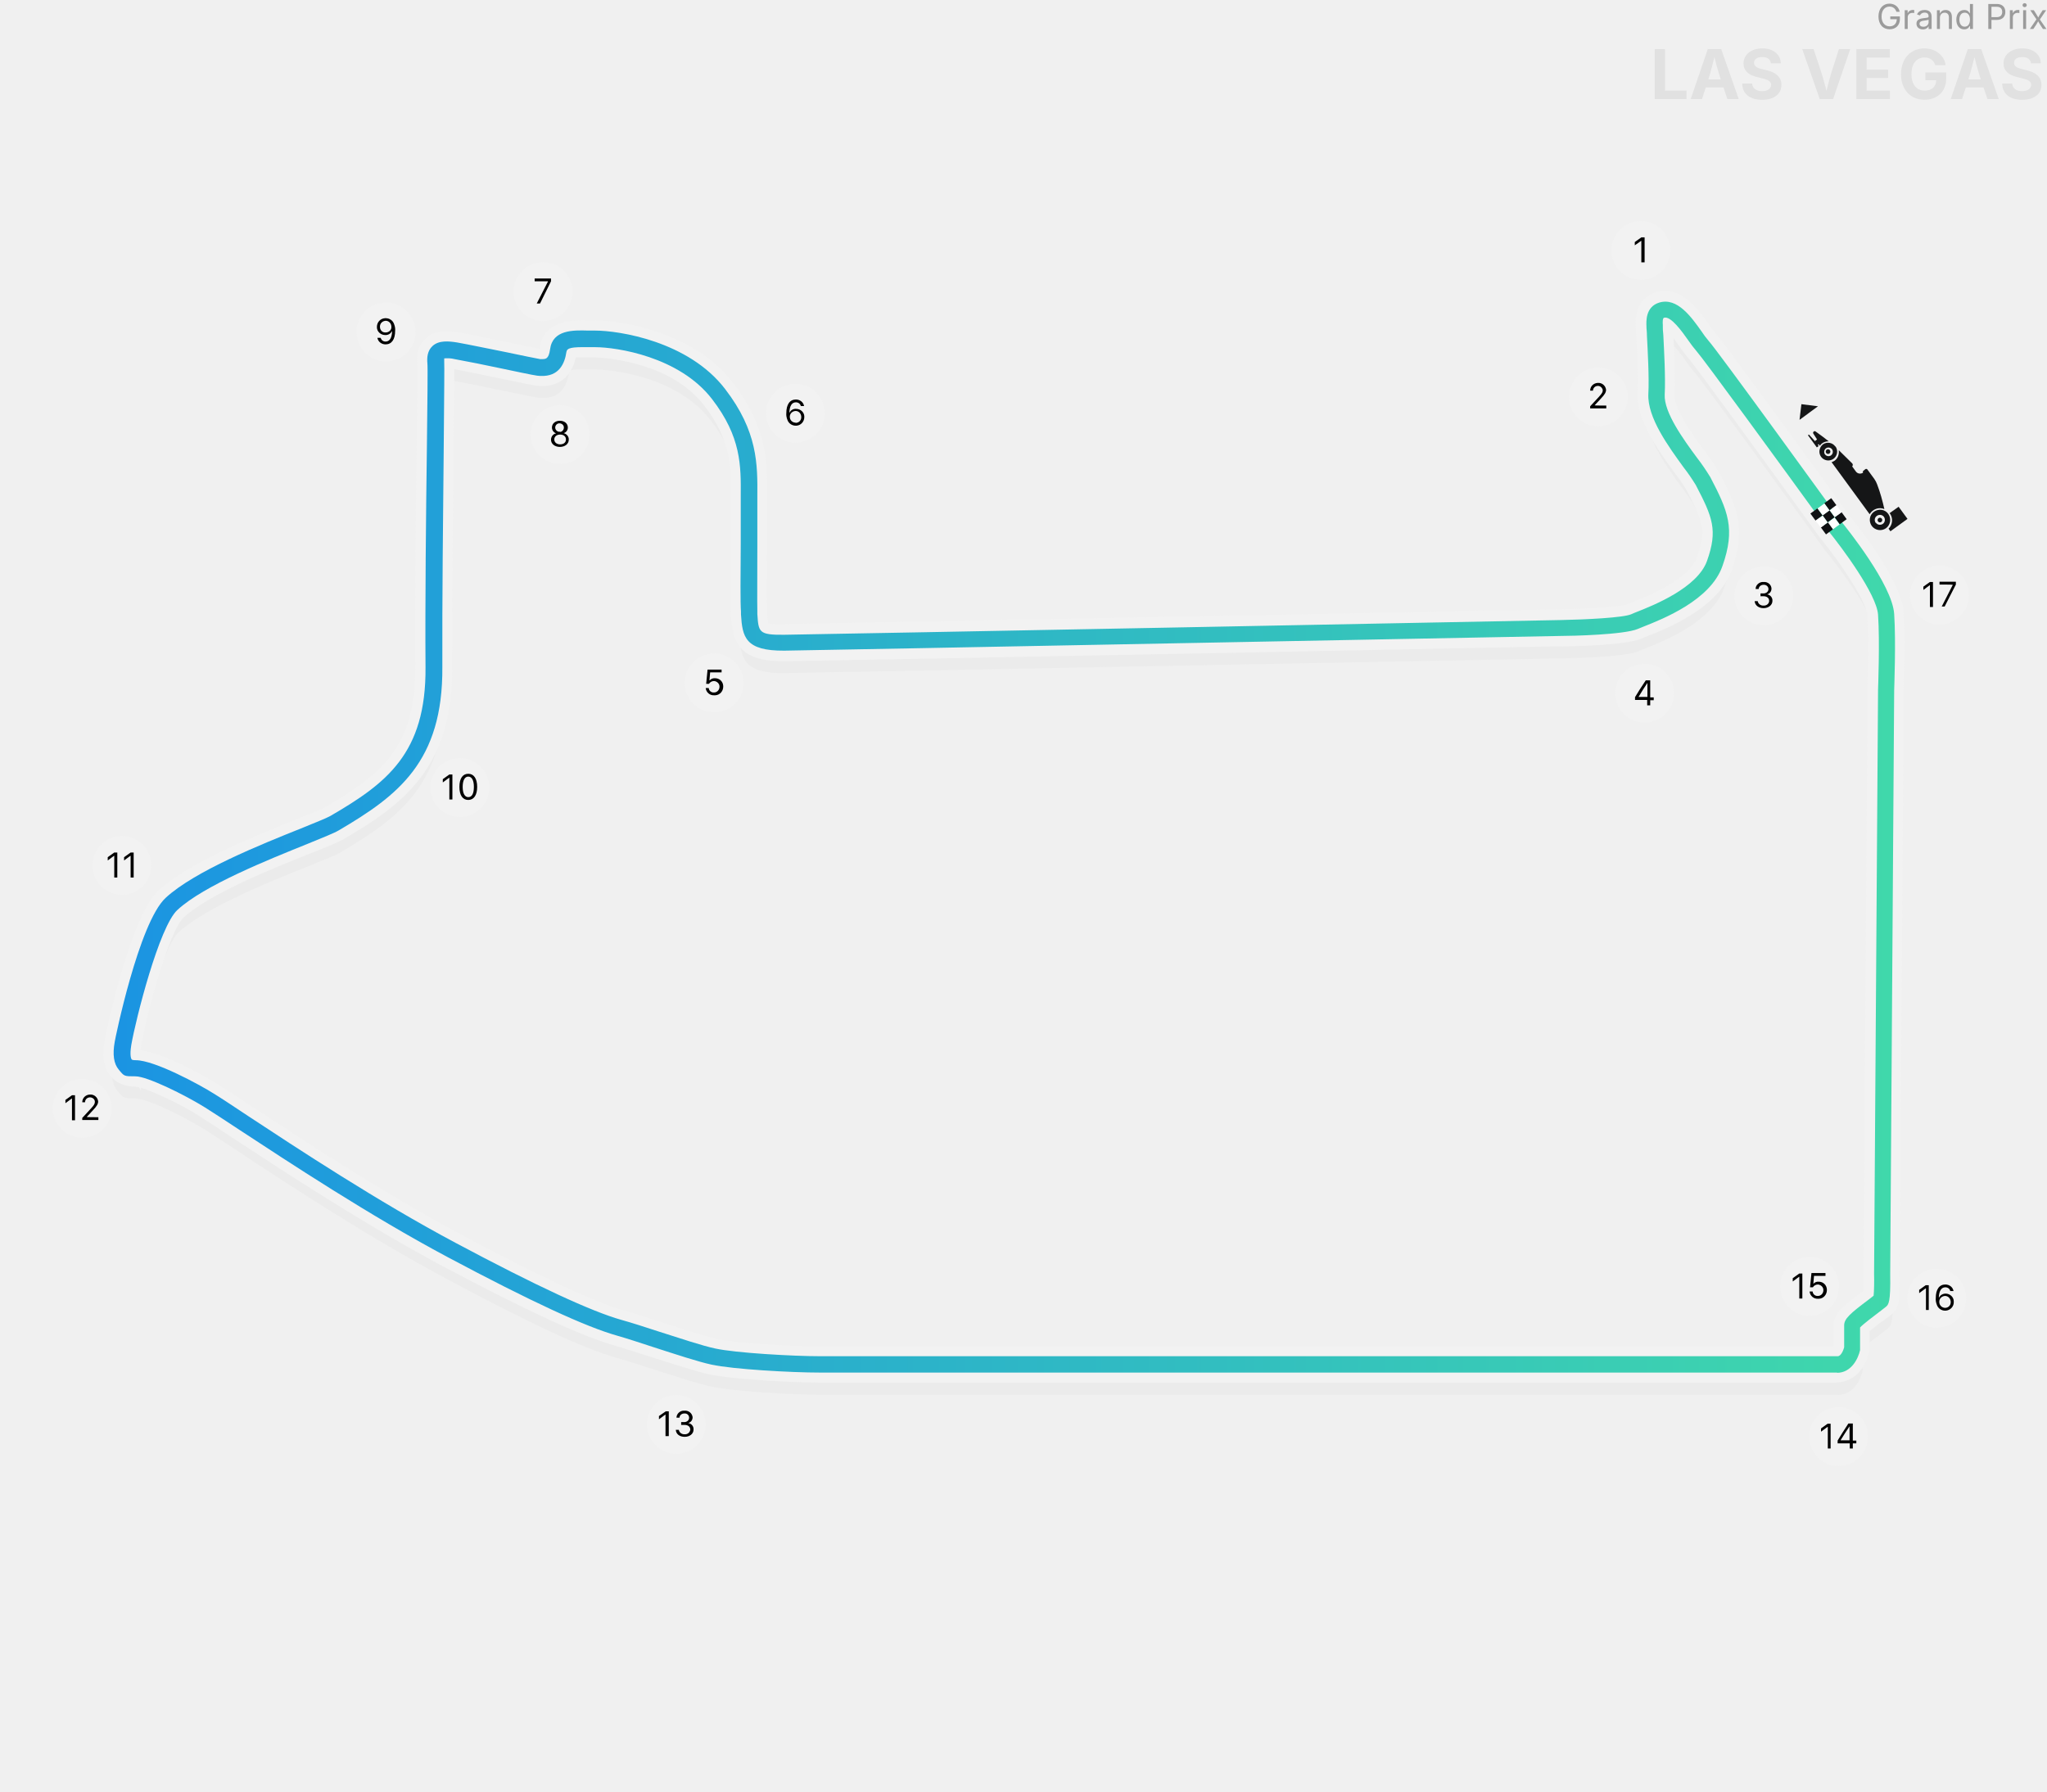
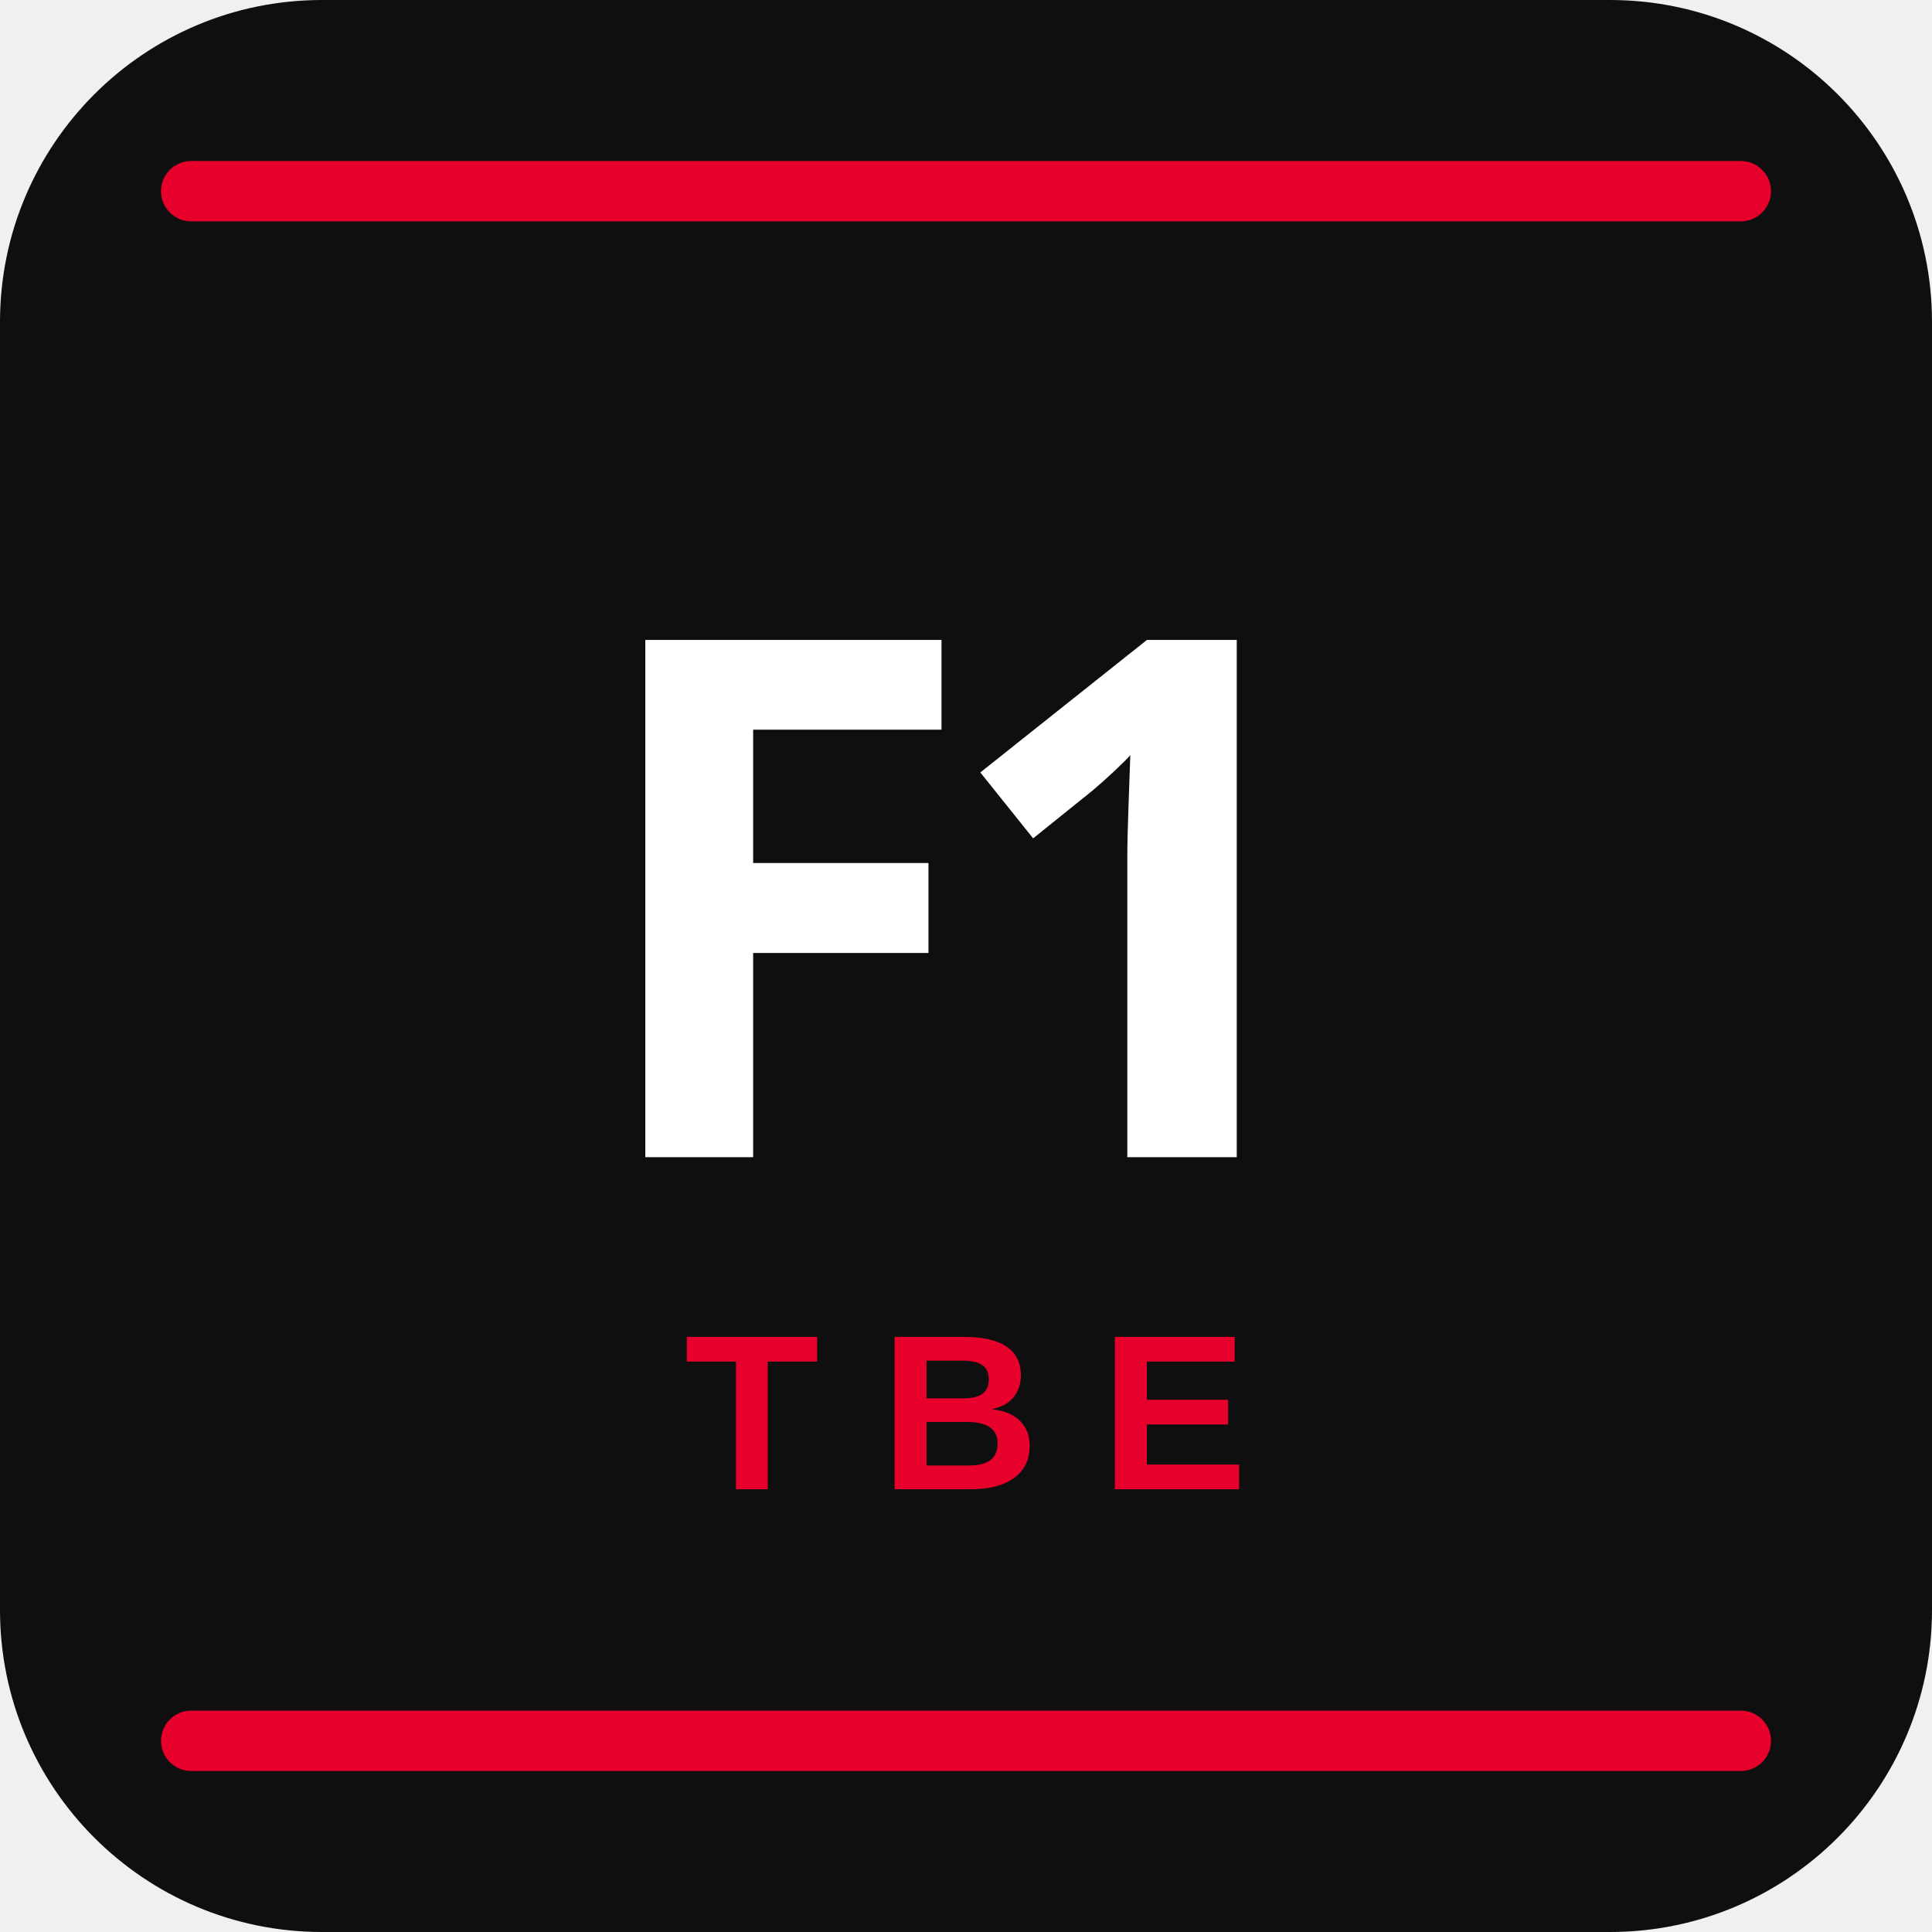
- <svg xmlns="http://www.w3.org/2000/svg" id="Layer_1" version="1.1" viewBox="0 0 876 767">
-   <defs>
-     <style>
-       .st0 {
-         fill: #ebebeb;
-       }
- 
-       .st1 {
-         fill: #9b9b9b;
-         font-family: SFProText-Regular, 'SF Pro Text';
-         font-size: 14.7px;
-       }
- 
-       .st1, .st2, .st3 {
-         isolation: isolate;
-       }
- 
-       .st4 {
-         fill: url(#linear-gradient);
-       }
- 
-       .st5 {
-         fill: #101113;
-       }
- 
-       .st6, .st7 {
-         fill-rule: evenodd;
-       }
- 
-       .st8 {
-         fill: #fff;
-       }
- 
-       .st9 {
-         fill: #f2f2f2;
-       }
- 
-       .st3 {
-         fill: #e1e1e1;
-         font-family: SFProText-Bold, 'SF Pro Text';
-         font-size: 29.4px;
-         font-weight: 700;
-       }
- 
-       .st10, .st7 {
-         fill: #151617;
-       }
-     </style>
-     <linearGradient id="linear-gradient" x1="48.7" y1="358.3" x2="811.1" y2="358.3" gradientUnits="userSpaceOnUse">
-       <stop offset="0" stop-color="#1b94e2" />
-       <stop offset="1" stop-color="#40d8ab" />
-     </linearGradient>
-   </defs>
-   <g id="Track">
-     <text class="st1" transform="translate(803 12.4)">
-       <tspan x="0" y="0">Grand Prix</tspan>
-     </text>
-     <g class="st2">
-       <text class="st3" transform="translate(706.2 42.4)">
-         <tspan x="0" y="0">LAS VE</tspan>
-       </text>
-       <text class="st3" transform="translate(812.2 42.4)">
-         <tspan x="0" y="0">G</tspan>
-       </text>
-       <text class="st3" transform="translate(834.1 42.4)">
-         <tspan x="0" y="0">AS</tspan>
-       </text>
-     </g>
-     <g id="Oval-Copy-20">
-       <circle id="Oval" class="st9" cx="35.2" cy="474.4" r="12.6" />
-       <path id="_00" class="st6" d="M30.8,479.4v-9.2h-.1l-2.7,2v-1.4l2.8-2h1.3v10.7h-1.3ZM35.2,471.8c0-1.8,1.4-3.2,3.2-3.3,0,0,.2,0,.2,0,1.7-.1,3.2,1.2,3.4,2.9,0,0,0,0,0,0,0,1.1-.5,2-2.3,3.9l-2.6,2.8h0c0,.1,5,.1,5,.1v1.2h-6.9v-.9l3.7-4c1.4-1.5,1.7-2.1,1.7-2.9,0-1.1-1-1.9-2.1-1.9-1.1,0-2,.8-2.1,1.9,0,0,0,.1,0,.2h-1.3Z" />
-     </g>
-     <g id="Oval-Copy-21">
-       <circle id="Oval-2" class="st9" cx="702.2" cy="107.2" r="12.6" />
-       <polygon id="_00-2" class="st6" points="702.4 112.3 702.4 103.1 702.3 103.1 699.6 105 699.6 103.6 702.4 101.6 703.8 101.6 703.8 112.3 702.4 112.3" />
-     </g>
-     <g id="Oval-Copy-6">
-       <circle id="Oval-3" class="st9" cx="754.8" cy="255" r="12.6" />
-       <path id="_00-3" class="st6" d="M753.4,255.1v-1.1h1.3c1.1,0,2-.7,2.1-1.7,0,0,0-.1,0-.2,0-1-.9-1.8-1.9-1.8,0,0-.1,0-.2,0-1.1,0-2,.7-2.1,1.8h-1.3c0-1.7,1.6-3.1,3.3-3,0,0,.1,0,.2,0,1.7-.1,3.2,1.1,3.3,2.8,0,1.2-.7,2.2-1.9,2.5h0c1.4.2,2.4,1.4,2.3,2.8,0,1.8-1.7,3.1-3.8,3.1s-3.7-1.2-3.8-3h1.3c.2,1.2,1.3,2,2.5,1.9,1.2.1,2.3-.7,2.4-1.9,0,0,0,0,0-.1,0-1.2-.9-2-2.5-2h-1.3Z" />
-     </g>
-     <g id="Oval-Copy-7">
-       <circle id="Oval-4" class="st9" cx="703.8" cy="296.7" r="12.6" />
-       <path id="_00-4" class="st6" d="M704.9,301.8v-2.2h-5.2v-1.2c1-1.7,2.7-4.4,4.6-7.2h1.9v7.3h1.5v1.2h-1.5v2.2h-1.3ZM701.1,298.3h0c0,0,3.9,0,3.9,0v-6h0c-1.1,1.6-2.5,3.8-3.8,6Z" />
-     </g>
-     <g id="Oval-Copy-13">
-       <circle id="Oval-5" class="st9" cx="684" cy="169.9" r="12.6" />
-       <path id="_00-5" class="st6" d="M680.5,167.2c0-1.8,1.4-3.2,3.2-3.3,0,0,.2,0,.2,0,1.7-.1,3.2,1.2,3.4,2.9,0,0,0,0,0,0,0,1.1-.5,2-2.3,3.9l-2.6,2.8h0c0,.1,5,.1,5,.1v1.2h-6.9v-.9l3.7-4c1.4-1.5,1.7-2.1,1.7-2.9-.2-1.1-1.2-2-2.4-1.8-1,.1-1.8,1-1.8,2h-1.3,0Z" />
-     </g>
-     <g id="Oval-6">
-       <circle class="st9" cx="239.7" cy="186" r="12.6" />
-       <path id="_00-6" class="st6" d="M239.7,191.3c-2.3,0-3.9-1.3-3.9-3.1,0-1.3.9-2.5,2.2-2.7h0c-1.1-.4-1.8-1.4-1.8-2.5,0-1.7,1.4-2.9,3.4-2.9s3.4,1.2,3.4,2.9c0,1.1-.7,2.1-1.8,2.4h0c1.3.3,2.3,1.5,2.2,2.8,0,1.8-1.6,3.1-3.9,3.1ZM239.7,190.2c1.5,0,2.5-.8,2.5-2.1s-1-2.1-2.5-2.1-2.5.9-2.5,2.1,1,2.1,2.5,2.1ZM239.7,184.9c1-.1,1.7-1.1,1.6-2.1-.1-1-1.1-1.7-2.1-1.6-.9.1-1.6.9-1.6,1.8,0,1,.9,1.9,1.9,1.8,0,0,.1,0,.2,0Z" />
-     </g>
-     <g id="Oval-Copy-2">
-       <circle id="Oval-7" class="st9" cx="165.2" cy="142.1" r="12.6" />
-       <path id="_00-7" class="st6" d="M165,147.4c-1.7,0-3.2-1.1-3.5-2.8h1.4c.3,1,1.1,1.6,2.1,1.6,1.7,0,2.7-1.5,2.8-4.4h-.1c-.6,1.1-1.7,1.7-2.9,1.6-1.9,0-3.5-1.5-3.5-3.3,0,0,0-.2,0-.2,0-2,1.5-3.6,3.5-3.7,0,0,.2,0,.3,0,1.6,0,3,1,3.5,2.4.4,1,.6,2,.5,3,0,3.7-1.5,5.8-4.1,5.8ZM165.1,142.3c1.3,0,2.4-1,2.4-2.2,0,0,0-.1,0-.2,0-1.3-.9-2.5-2.3-2.6-1.3,0-2.5.9-2.6,2.3,0,.1,0,.2,0,.3,0,1.3.9,2.4,2.2,2.4,0,0,0,0,.1,0h0Z" />
-     </g>
-     <g id="Oval-Copy-3">
-       <circle id="Oval-8" class="st9" cx="232.4" cy="124.8" r="12.6" />
-       <polygon id="_00-8" class="st6" points="229.7 129.9 234.5 120.5 234.5 120.4 228.8 120.4 228.8 119.2 235.8 119.2 235.8 120.4 231.1 129.9 229.7 129.9" />
-     </g>
-     <g id="Oval-Copy-4">
-       <circle id="Oval-9" class="st9" cx="340.4" cy="176.9" r="12.6" />
-       <path id="_00-9" class="st6" d="M340.5,182.2c-1.6,0-3-1-3.5-2.4-.4-1-.6-2-.5-3,0-3.7,1.5-5.8,4.1-5.8,1.7,0,3.2,1.1,3.5,2.8h-1.4c-.2-1-1.1-1.6-2.1-1.6-1.7,0-2.7,1.5-2.8,4.4h.1c.5-1.1,1.7-1.7,2.8-1.6,1.9,0,3.5,1.5,3.5,3.3,0,0,0,.2,0,.2,0,2-1.5,3.6-3.4,3.7-.1,0-.2,0-.3,0ZM340.5,181c1.3,0,2.4-1,2.4-2.4,0,0,0,0,0-.1,0-1.3-.9-2.5-2.3-2.6-1.3,0-2.5.9-2.6,2.3,0,.1,0,.2,0,.3,0,1.3,1.1,2.4,2.4,2.4h0Z" />
-     </g>
-     <g id="Oval-Copy-5">
-       <circle id="Oval-10" class="st9" cx="305.6" cy="292.3" r="12.6" />
-       <path id="_00-10" class="st6" d="M305.6,297.6c-1.8.1-3.4-1.2-3.6-3.1,0,0,0,0,0,0h1.3c.1,1.2,1.1,2,2.3,1.9,1.4,0,2.4-1.3,2.3-2.6,0-1.2-1.1-2.2-2.3-2.3-.9,0-1.7.4-2.2,1.2h-1.2l.6-6.1h6v1.2h-4.9l-.3,3.4h.1c.6-.6,1.4-1,2.3-.9,1.9,0,3.4,1.4,3.5,3.3,0,0,0,.2,0,.3,0,1.9-1.4,3.6-3.4,3.7-.1,0-.2,0-.4,0Z" />
-     </g>
-     <g id="Oval-Copy-24">
-       <circle id="Oval-11" class="st9" cx="774.4" cy="550.6" r="12.6" />
-       <path id="_00-11" class="st6" d="M770,555.7v-9.2h-.1l-2.7,2v-1.4l2.8-2h1.3v10.7h-1.3ZM778,555.9c-1.8.1-3.4-1.2-3.6-3.1,0,0,0,0,0,0h1.3c.1,1.2,1.1,2,2.3,1.9,1.4,0,2.4-1.3,2.3-2.6,0-1.2-1.1-2.2-2.3-2.3-.9,0-1.7.4-2.2,1.2h-1.2l.6-6.1h6v1.2h-4.9l-.3,3.4h0c.6-.6,1.4-1,2.3-.9,1.9,0,3.4,1.4,3.5,3.3,0,0,0,.2,0,.3,0,1.9-1.4,3.6-3.4,3.7-.1,0-.2,0-.3,0Z" />
-     </g>
-     <g id="Oval-Copy-28">
-       <circle id="Oval-12" class="st9" cx="828.8" cy="555.7" r="12.6" />
-       <path id="_00-12" class="st6" d="M824.2,560.7v-9.2h-.2l-2.7,2v-1.4l2.8-2h1.3v10.6h-1.3ZM832.4,561c-1.6,0-3-1-3.5-2.4-.4-1-.6-2-.5-3,0-3.7,1.5-5.8,4.1-5.8,1.7,0,3.2,1.1,3.5,2.8h-1.4c-.2-1-1.1-1.6-2.1-1.6-1.7,0-2.7,1.5-2.8,4.4h.1c.5-1.1,1.7-1.7,2.8-1.7,1.9,0,3.5,1.5,3.5,3.3,0,0,0,.2,0,.2.1,2-1.4,3.6-3.4,3.8-.1,0-.2,0-.4,0h0ZM832.4,559.8c1.3,0,2.4-1,2.4-2.4,0,0,0,0,0-.1,0-1.3-.9-2.5-2.3-2.6-1.3,0-2.5.9-2.6,2.3,0,.1,0,.2,0,.3,0,1.3,1,2.4,2.4,2.5,0,0,0,0,0,0h0Z" />
-     </g>
-     <g id="Oval-Copy-29">
-       <circle id="Oval-13" class="st9" cx="830" cy="254.7" r="12.6" />
-       <path id="_00-13" class="st6" d="M825.9,259.7v-9.2h-.1l-2.7,2v-1.4l2.8-2h1.3v10.7h-1.3ZM830.9,259.7l4.8-9.4h0c0-.1-5.7-.1-5.7-.1v-1.2h7v1.2l-4.8,9.4h-1.3Z" />
-     </g>
-     <g id="Oval-Copy-27">
-       <circle id="Oval-14" class="st9" cx="786.8" cy="614.9" r="12.6" />
-       <path id="_00-14" class="st6" d="M782.2,620v-9.2h-.2l-2.7,2v-1.4l2.8-2h1.3v10.6h-1.3ZM791.6,620v-2.2h-5.2v-1.2c1-1.7,2.7-4.4,4.6-7.3h1.9v7.3h1.5v1.2h-1.5v2.2h-1.3ZM787.7,616.5h0c0,0,3.8,0,3.8,0v-6h0c-1.1,1.6-2.5,3.8-3.8,5.9h0Z" />
-     </g>
-     <g id="Oval-Copy-25">
-       <circle id="Oval-15" class="st9" cx="289.4" cy="609.7" r="12.6" />
-       <path id="_00-15" class="st6" d="M284.8,614.7v-9.2h-.1l-2.7,2v-1.4l2.9-2h1.3v10.6h-1.3ZM291.5,609.8v-1.1h1.3c1.1,0,2-.7,2.1-1.7,0,0,0-.1,0-.2,0-1-.8-1.8-1.8-1.8,0,0-.1,0-.2,0-1.1,0-2.1.7-2.1,1.8h-1.3c0-1.7,1.6-3.1,3.3-3,0,0,.1,0,.2,0,1.7-.1,3.2,1.1,3.4,2.8,0,1.2-.7,2.2-1.9,2.5h0c1.4.2,2.4,1.4,2.3,2.8,0,1.8-1.6,3.1-3.8,3.1s-3.7-1.2-3.8-3h1.3c.2,1.2,1.3,2,2.5,1.9,1.2.1,2.2-.7,2.4-1.9,0,0,0,0,0-.1,0-1.2-.9-2-2.5-2h-1.4Z" />
-     </g>
-     <g id="Oval-Copy">
-       <circle id="Oval-16" class="st9" cx="196.8" cy="337.1" r="12.6" />
-       <path id="_00-16" class="st6" d="M192.3,342.1v-9.2h-.1l-2.7,2v-1.4l2.8-2h1.3v10.7h-1.3ZM200.4,342.4c-2.4,0-3.8-2-3.8-5.6s1.4-5.6,3.8-5.6,3.8,2.1,3.8,5.6-1.4,5.6-3.8,5.6ZM200.4,341.2c1.6,0,2.4-1.6,2.4-4.4s-.9-4.4-2.4-4.4-2.4,1.6-2.4,4.4.9,4.4,2.4,4.4Z" />
-     </g>
-     <g id="Oval-Copy-26">
-       <circle id="Oval-17" class="st9" cx="52.2" cy="370.4" r="12.6" transform="translate(-14.2 2.3) rotate(-2.2)" />
-       <path id="_00-17" class="st6" d="M48.9,375.5v-9.2h-.1l-2.7,2v-1.4l2.8-2h1.3v10.7h-1.3ZM55.9,375.5v-9.2h-.1l-2.7,2v-1.4l2.8-2h1.3v10.7h-1.3Z" />
-     </g>
-     <path class="st0" d="M786.3,597h-435.3c-12.4,0-37.5-1.5-46.7-3.5-5.6-1.2-15.3-4.4-24.7-7.4-6.1-2-11.9-3.8-15.7-4.9-13.6-3.8-37.4-14.8-72.6-33.7-33.4-17.8-68.5-40.9-89.4-54.7-6.2-4.1-11-7.3-14.6-9.5-8.4-5.3-24.3-13.1-29.2-13.1s-5.2,0-7.8-3.2c-2.3-2.7-2.9-6.7-1.9-12.6,0-.5,10.4-51.3,22.1-62.1,12.4-11.5,41.1-23,58.2-29.9,5.8-2.4,10.9-4.4,12.4-5.3,23.8-13.9,40.7-26.6,40.4-63-.2-26.7.2-66.2.6-95.1.2-17.9.4-33.3.2-34.9-.1-1.3-.4-5.4,2.5-8.1s7.4-2.4,11.3-1.7c5.1.9,13.6,2.7,21.2,4.2,6,1.2,12.8,2.7,14.1,2.8h.6c1.5,0,2.3.1,2.8-3.5,1.2-9.1,10.8-8.9,17.1-8.7h3c10.2,0,40.3,4.5,56.3,25.3,14.1,18.5,14,32.7,13.9,46.5v3.6c0,4.8,0,10.8,0,17,0,11.8-.1,25.2,0,28.5v1.2c.5,7.8.5,8.2,10.6,8.1,16.4-.2,329.2-6.2,332.4-6.3,12.4-.2,27-1.1,29.9-2.4.6-.3,1.4-.6,2.4-1,7-2.8,25.5-10.1,29.5-21.3,4.5-12.9,2.3-18.3-4.8-31.8-1.5-2.5-3.2-5-5-7.3-6.7-9.2-15.9-21.7-15.3-32.1.4-6.8-.3-18.9-.6-24.7,0-1.8-.2-3.1-.2-3.5v-.5c-.3-6.1,1.7-9.8,6.1-11.1,8.2-2.4,14.5,6.3,19,12.7.9,1.4,1.9,2.7,3,3.9,4,4.4,50.9,69.2,56.6,77.2,2.6,3.2,22.1,27.5,23,40.2.8,11.9,0,31.9,0,32.8l-1.7,249.9c.2,12.7-.8,13.5-2.2,14.7-.6.5-1.8,1.4-3.1,2.4-2.6,1.9-5.2,3.9-7.6,6.1v8.7c0,.3,0,.6,0,.9-.9,3.8-4,10.3-10.7,10.3ZM56.9,461.5c.4,0,.7,0,1.1,0,9,0,29.3,11.6,33.9,14.5,3.6,2.3,8.5,5.5,14.7,9.6,20.8,13.7,55.7,36.7,88.7,54.3,34.2,18.3,58.1,29.4,70.9,33,4,1.1,9.9,3,16.1,5,8.8,2.8,18.7,6.1,23.9,7.2,8.5,1.9,33.1,3.2,44.8,3.2h435.3c.7,0,1.6-1.7,2-3.1v-9.3c0-3.2,2.5-5.5,11-11.9l1.6-1.2c.2-1.9.2-5.7.2-8.9l1.7-250.1c0-.3.8-20.5,0-32-.5-7.6-13.2-25.8-21.1-35.4,0,0-.1-.1-.2-.2-21-29.1-53.3-73.5-56.1-76.5-1.3-1.5-2.5-3.1-3.6-4.7-1.9-2.7-6.9-9.7-9.3-9.4-.1.8-.1,1.6,0,2.4v1c0,.3,0,1.4.2,3,.3,6,1,18.4.6,25.7s8,18.9,13.7,26.5c2.1,2.7,4,5.5,5.7,8.4,7.5,14.2,11.1,22.4,5.3,38.7-5.2,14.9-25.7,23-34.5,26.5-.9.4-1.7.6-2.2.9-6,2.6-28.7,3-33.2,3.1-3.1,0-316,6.1-332.4,6.3-17.2.2-18.7-6-19.3-16.3v-1.2c-.3-3.6-.2-16-.1-29.1,0-6.1,0-12.1,0-16.9v-3.6c.1-12.9.2-25-12.1-41-16.3-21.3-49-21.9-49.3-21.9h-3.1c-5.5-.1-8.2,0-8.3,1.2-.7,5.3-3.3,11.5-11.9,11h-.3c-1.1,0-3.3-.4-15.7-3-7.5-1.6-16-3.3-20.9-4.2-1.2-.2-2.4-.4-3.6-.3v.8c.1,1.7,0,12.8-.2,35.7-.3,28.8-.7,68.4-.6,95,.3,41-19.2,55.7-44.7,70.6-2,1.2-6,2.8-13.5,5.8-16.5,6.6-44.2,17.8-55.5,28.2-7.7,7.1-17.5,46.3-19.4,57.2-.7,4.1-.1,5.4,0,5.5h0Z" />
-     <path class="st9" d="M786.3,588.3h-435.3c-12.4,0-37.5-1.5-46.7-3.5-5.6-1.2-15.3-4.4-24.7-7.4-6.1-2-11.9-3.9-15.7-4.9-13.6-3.8-37.4-14.8-72.6-33.7-33.4-17.9-68.5-40.9-89.4-54.7-6.2-4.1-11-7.3-14.6-9.5-8.4-5.3-24.4-13.1-29.2-13.1s-5.2,0-7.8-3.1c-2.3-2.7-2.9-6.7-1.9-12.6,0-.5,10.4-51.3,22.1-62.1,12.4-11.5,41.1-23,58.2-29.9,5.8-2.3,10.9-4.4,12.4-5.3,23.8-13.9,40.7-26.5,40.4-63-.2-26.7.2-66.2.6-95.1.2-17.9.4-33.3.2-34.9-.1-1.3-.4-5.4,2.5-8.1s7.4-2.4,11.3-1.7c5.1.9,13.6,2.7,21.2,4.2,6,1.2,12.8,2.7,14.1,2.8h.6c1.5,0,2.3.1,2.8-3.5,1.2-9.1,10.8-8.9,17.1-8.8h3c10.2,0,40.3,4.5,56.3,25.3,14.1,18.4,14,32.6,13.9,46.4v3.6c0,4.8,0,10.8,0,17,0,11.8-.1,25.2,0,28.5v1.2c.5,7.8.5,8.2,10.6,8.1,16.4-.2,329.2-6.2,332.4-6.3,12.4-.2,27-1.1,29.9-2.4.6-.3,1.4-.6,2.4-1,7-2.8,25.5-10.1,29.5-21.3,4.5-12.9,2.3-18.3-4.8-31.8-1.5-2.5-3.2-5-5-7.3-6.7-9.2-15.9-21.7-15.3-32.1.4-6.8-.3-18.9-.6-24.7,0-1.9-.2-3.1-.2-3.5v-.5c-.3-6.1,1.7-9.8,6.1-11.1,8.2-2.5,14.5,6.3,19,12.7,1.1,1.6,2.2,3.1,3,3.9,4,4.4,50.9,69.2,56.6,77.2,2.6,3.2,22.1,27.5,23,40.2.8,11.9,0,31.9,0,32.8l-1.7,249.9c.2,12.7-.8,13.5-2.2,14.7-.6.5-1.8,1.4-3.1,2.4-2.6,1.9-5.2,3.9-7.6,6.1v8.7c0,.3,0,.6,0,.8-.9,3.9-4,10.4-10.7,10.4ZM56.9,452.8c.4,0,.7,0,1.1,0,9,0,29.3,11.6,33.9,14.5,3.6,2.2,8.5,5.5,14.7,9.6,20.8,13.7,55.7,36.7,88.7,54.3,34.2,18.3,58.1,29.4,70.9,33,4,1.1,9.9,3,16.1,5,8.8,2.8,18.7,6.1,23.9,7.2,8.5,1.8,33.1,3.2,44.8,3.2h435.3c.7,0,1.6-1.7,2-3.1v-9.3c0-3.2,2.5-5.5,11-11.9l1.7-1.2c.2-1.9.2-5.7.2-8.9l1.7-250.1c0-.3.8-20.5,0-32-.5-7.6-13.2-25.7-21.1-35.4l-.2-.2c-21-29.1-53.3-73.5-56.1-76.5-1.3-1.5-2.5-3.1-3.6-4.7-1.9-2.7-6.9-9.7-9.3-9.4-.1.8-.1,1.6,0,2.4v1c0,.3,0,1.5.2,3,.3,6,1,18.4.6,25.7s8,18.8,13.7,26.5c2.1,2.7,4,5.5,5.7,8.4,7.5,14.2,11.1,22.4,5.3,38.8-5.2,14.9-25.7,23-34.5,26.5-.9.4-1.7.7-2.2.9-6,2.6-28.7,3-33.2,3.1-3.1,0-316,6.1-332.4,6.3-17.2.2-18.7-6-19.3-16.3v-1.2c-.3-3.6-.2-16-.1-29.1,0-6.1,0-12.1,0-16.9v-3.6c.1-12.9.2-25-12.1-41-16.4-21.3-49.1-21.9-49.4-21.9-1.1,0-2.1,0-3.1,0-5.5-.1-8.2,0-8.3,1.3-.7,5.3-3.3,11.4-11.9,11h-.3c-1.1,0-3.3-.4-15.7-3-7.5-1.6-16-3.3-20.9-4.2-1.2-.2-2.4-.4-3.6-.4v.8c.1,1.6,0,12.8-.2,35.7-.3,28.9-.7,68.4-.6,95,.3,41-19.2,55.7-44.7,70.6-2,1.2-6,2.8-13.5,5.8-16.5,6.6-44.2,17.8-55.5,28.2-7.7,7.1-17.5,46.3-19.4,57.2-.7,4.1-.1,5.3,0,5.5h0Z" />
-     <path class="st9" d="M786.3,591.8h-435.3c-12.5,0-38-1.5-47.4-3.5-5.8-1.3-15.6-4.5-25.1-7.5-6.1-2-11.8-3.8-15.6-4.9-13.8-3.9-37.8-15-73.4-33.9-33.5-17.9-68.7-41-89.7-54.8-6.2-4.1-11-7.3-14.5-9.5-7.9-5-19.5-10.5-25-12.1v1.2l-.8-1.4c-.5-.1-1.1-.2-1.6-.3-4.5,0-8-1.5-10.5-4.4-3-3.6-3.9-8.5-2.6-15.5.1-.5,10.3-52.2,23.1-64.1s41.9-23.6,59.2-30.5c5.2-2.1,10.6-4.3,11.9-5,23.5-13.7,38.9-25.3,38.7-60-.2-26.6.2-66.1.6-94.9v-1c.2-16,.3-32.4.2-33.9-.4-4.7.8-8.4,3.6-10.9,4.1-3.8,9.8-3.3,14.3-2.6,5.1.9,13.7,2.7,21.3,4.3,4.9,1,11.1,2.3,13.3,2.7,0-.1,0-.2,0-.4,1.7-12.2,14.5-11.9,20.6-11.8h2.9c10.7,0,42.3,4.8,59.1,26.6,14.9,19.4,14.8,34.9,14.7,48.6v3.5c0,4.8,0,10.9,0,17,0,11.2-.1,25.1,0,28.3v1.2c0,1.5.2,3,.5,4.5,1.1.4,4.6.3,6.5.3,16.2-.2,329.2-6.2,332.3-6.3,13.9-.2,26.6-1.3,28.6-2.1l2.5-1c6-2.4,24.1-9.5,27.5-19.2,4.1-11.6,2.3-15.9-4.6-29-1.5-2.4-3-4.7-4.8-6.9-7-9.6-16.6-22.8-16-34.4.4-6.6-.3-18.6-.6-24.3-.1-2-.2-3.3-.2-3.7v-.4c-.6-10.4,5.1-13.6,8.6-14.7,10.7-3.2,18,7.2,22.9,14,1,1.5,2.1,2.9,2.7,3.6,4,4.5,47.9,65,56.8,77.4,4,4.9,22.8,28.6,23.7,42.1.8,12.1,0,32.3,0,33.2l-1.7,249.7c.2,12.4-.6,15-3.4,17.4-.7.6-1.8,1.5-3.3,2.5s-4.4,3.2-6.2,4.8v7.2c0,.5,0,1-.2,1.5-1.3,6.6-6.2,13.2-14,13.2ZM60.4,458.3c7.5,1.5,21.8,9,28.7,13.4,3.6,2.2,8.4,5.5,14.6,9.5,20.9,13.8,55.9,36.8,89.1,54.5,35.1,18.7,58.6,29.6,71.9,33.4,3.9,1.1,9.7,3,15.7,4.9,9.5,3.1,19.1,6.2,24.5,7.4,9,2,33.7,3.4,45.9,3.4h435.3c5.5,0,7-7.2,7.1-7.6v-10.3l1-1c2.5-2.3,5.2-4.5,8-6.5,1.2-.9,2.4-1.8,3-2.3.1,0,.2-.2.3-.3.2-.4.8-2.4.6-11.7l1.7-250c0-1,.8-20.8,0-32.5-.6-9.5-14.2-28.5-22.2-38.2v-.2c-18.2-25.1-53.3-73.4-56.5-76.9-1.1-1.4-2.2-2.8-3.2-4.2-5.1-7.2-9.8-13-15.2-11.4-1.2.4-3.9,1.2-3.6,7.6v.7c0,.4,0,1.6.2,3.3.3,5.9,1,18.1.6,25.1-.5,9.1,8.2,21.1,14.6,29.8,1.9,2.5,3.7,5.1,5.3,7.8,7.1,13.6,10.1,20.2,5,34.6-4.5,12.7-24.1,20.5-31.5,23.4-1,.4-1.8.7-2.3,1-4.2,1.8-22.3,2.5-31.3,2.7-3.1,0-316.1,6.1-332.4,6.3-11.6.1-13.5-1.4-14.1-11.4v-1.3c-.3-3.4-.2-16.3-.1-28.7,0-6.1,0-12.2,0-17v-3.6c.1-13.8.2-26.8-13.2-44.2-15.1-19.6-43.7-23.9-53.5-23.9h-3c-8.5-.1-12.9.7-13.6,5.7-.5,3.4-1.6,6.8-6.5,6.5h-.8c-1.4-.2-6.5-1.2-14.3-2.8s-16.2-3.4-21.2-4.3c-3.1-.5-6.5-.9-8.3.8-1.5,1.3-1.5,3.6-1.3,5.2s0,13.6-.2,34.5v1c-.3,28.8-.7,68.2-.6,94.8.2,38.3-18.1,52-42.2,66.1-1.7,1-6,2.7-12.9,5.5-16.9,6.8-45.1,18.1-57.1,29.2-9.5,8.8-19.1,50.4-21,60.2-1.1,6.2,0,8.5,1.1,9.7.7.8,1.6,1.4,2.6,1.6l-1.8-3.3c-.8-1.6-1-4.2-.3-7.8,1-5.7,11-50.4,20.5-59.2,11.7-10.9,39.8-22.1,56.6-28.9,7.2-2.9,11.3-4.6,13.1-5.6,25.3-14.8,43.2-28.3,43-67.5-.2-26.7.2-66.2.6-95,.2-19.6.4-33.8.2-35.4,0-.5,0-.9,0-1.1v-3.3l3.3-.2c1.5,0,3,0,4.4.4,5,.9,13.5,2.6,21,4.2,9.8,2,14.2,2.9,15,2.9h.5c3.3.2,7.2-.6,8.2-8,.6-4.5,5.8-4.4,11.9-4.3h3.1c.3,0,34.8.6,52.2,23.3,13.1,17,13,30.3,12.9,43.2v3.6c0,4.8,0,10.8,0,16.9,0,13.1-.1,25.4,0,28.9v1.2c.5,8.8.7,13.2,15.8,13,14.2-.1,254.7-4.8,328.1-6.2h4.3c13.1-.3,28-1.2,31.9-2.9l2.2-.9c8.5-3.3,27.9-11,32.6-24.4,5.3-15,2.1-22.3-5.1-35.9-1.6-2.8-3.5-5.5-5.4-8-7.8-10.7-14.8-20.9-14.3-28.8.4-7.1-.3-19.4-.6-25.3v-.4c0-1.4-.1-2.4-.1-2.8s0-.5,0-.8c-.1-1.2,0-2.3.2-3.5l.6-2.3,2.3-.3c3.4-.4,6.5,2.3,12.6,10.9,1,1.5,2.2,3,3.4,4.4,3.1,3.4,38.2,51.7,56.3,76.8.2.3,21.2,26,21.9,37.4.7,10.7.1,28.7,0,32.2l-1.7,250.1c0,2.8,0,6.9-.2,9.2v1.6c-.1,0-3,2.2-3,2.2-6.5,4.9-9.6,7.5-9.6,9.1v10.3c-.5,1.3-2,5.7-5.5,5.7h-435.3c-12.2,0-36.7-1.4-45.6-3.3-5.4-1.2-15.4-4.4-24.2-7.3-6.2-2-12-3.9-15.9-5-13-3.7-37.1-14.8-71.6-33.2-33.2-17.7-68.1-40.7-89-54.4-6.3-4.1-11.1-7.3-14.7-9.5-5.1-3.2-21.1-12-29.6-13.7v1.6ZM60.1,449.5c12,1.5,33.4,14.7,33.6,14.9,3.6,2.3,8.5,5.5,14.7,9.6,20.9,13.7,55.6,36.6,88.5,54.2,34,18.2,57.6,29.2,70.2,32.7,4.1,1.2,10,3.1,16.2,5.1,8.7,2.8,18.5,6,23.6,7.1,8,1.8,32.4,3.2,44.1,3.2h433.7s0,0,0-.1v-8.8c0-5.2,4-8.4,12.5-14.7l.3-.2c0-1.9,0-4.5,0-7l1.7-250.4c.1-3.5.7-21.2,0-31.5-.4-5.8-10.8-21.8-20.3-33.4l-.3-.4c-25.3-35-53.5-73.6-55.8-76.2-1.4-1.6-2.7-3.3-3.9-5.1-1-1.5-2-2.7-2.7-3.7.3,6.4.9,17.6.5,24.4-.3,6,8,17.4,13,24.2,2.2,2.8,4.2,5.8,6,8.9,7.7,14.6,11.7,23.8,5.5,41.5-5.8,16.4-27.3,25-36.5,28.6-1,.4-1.6.6-2.1.9-6.3,2.7-26.2,3.3-34.5,3.4h-4.3c-73.4,1.5-313.9,6.2-328.1,6.3-20,.2-22.2-8.7-22.9-19.6v-1.2c-.3-3.7-.2-16.1-.1-29.2,0-6.2,0-12.2,0-17v-3.7c.1-12.8.2-23.8-11.4-38.8-15.3-19.9-46.3-20.5-46.6-20.5h-3.1c-1,0-3.6,0-5.2,0-1.8,8.2-7.2,12.6-15.3,12.2h-.3c-1.2,0-2.9-.3-16.2-3.1-7.2-1.5-15.3-3.2-20.2-4.1,0,4.6,0,14.2-.3,32.7-.3,28.8-.7,68.3-.6,94.9.3,42.9-20.9,58.7-46.5,73.6-2.2,1.3-6.1,2.9-14,6-16.3,6.5-43.6,17.5-54.4,27.5-6.3,5.8-16,41.7-18.3,55.3,0,.7-.2,1.2-.2,1.6h0Z" />
-     <path class="st4" d="M786.3,587.5h-435.3c-12.4,0-37.3-1.4-46.5-3.4-5.6-1.2-15.3-4.4-24.6-7.4-6.1-2-11.9-3.9-15.8-5-13.5-3.8-37.2-14.8-72.5-33.6-33.4-17.8-68.4-40.9-89.3-54.6-6.2-4.1-11.1-7.3-14.6-9.5-8.5-5.3-24.7-13.3-29.7-13.3s-4.8,0-7.2-2.9c-2.1-2.5-2.7-6.4-1.7-11.9,0-.5,10.3-51,21.8-61.6,12.3-11.4,40.9-22.9,57.9-29.7,5.9-2.4,10.9-4.4,12.5-5.3,24.1-14,41.1-26.8,40.8-63.7-.2-26.7.2-66.2.6-95.1.2-18,.4-33.5.2-35-.2-2.2-.1-5.3,2.2-7.4,2.7-2.5,6.9-2.1,10.6-1.5,5.1.9,13.6,2.7,21.2,4.2,6.1,1.3,13,2.7,14.2,2.9h.6c1.7,0,3.1.2,3.7-4.2,1.1-8.4,9.9-8.2,16.3-8h3c10.1,0,39.9,4.5,55.6,25,14,18.2,13.9,32.3,13.8,45.9v3.6c0,4.8,0,10.8,0,17,0,12.4-.1,25.3,0,28.6v1.2c.5,7.8.6,9,11.4,8.9,16.4-.2,329.2-6.2,332.4-6.3,10.5-.2,26.9-1,30.2-2.5.6-.3,1.4-.6,2.4-1,7.1-2.8,25.9-10.3,30-21.8,4.7-13.2,2.4-18.7-4.8-32.5-1.6-2.6-3.3-5.1-5.1-7.4-6.6-9.1-15.7-21.5-15.2-31.6.4-6.8-.3-19-.6-24.8,0-1.8-.2-3.1-.2-3.4v-.6c-.1-2.1-.5-8.5,5.5-10.3,7.7-2.3,13.7,6.2,18.1,12.4.9,1.4,1.9,2.7,3,4,3.9,4.3,50.9,69.3,56.6,77.1,2.5,3.1,22,27.3,22.8,39.8.8,11.9,0,31.9,0,32.7l-1.7,249.8c.2,12.3-.7,13.1-1.9,14.1-.7.5-1.7,1.3-3.1,2.4-2,1.5-6.5,4.9-7.9,6.4v9.7c-.8,3.6-3.7,9.7-9.9,9.7ZM190.1,153.3c0,.5,0,1.1,0,1.6.1,1.6,0,12.7-.2,35.7-.3,28.8-.7,68.3-.6,94.9.3,40.6-19.1,55.1-44.3,69.9-2,1.2-6.6,3-13.4,5.8-16.6,6.7-44.4,17.8-55.7,28.3-7.8,7.2-17.8,46.7-19.7,57.7-.8,4.8,0,6,.1,6.2s.5.4,1.8.4c8.1,0,27.4,10.5,33.4,14.3,3.6,2.2,8.5,5.5,14.7,9.6,20.8,13.7,55.7,36.7,88.8,54.3,34.3,18.3,58.2,29.4,71.1,33,4,1.1,9.9,3,16,5,8.8,2.8,18.7,6.1,24,7.2,8.6,1.9,33.2,3.3,45,3.3h435.3c1.5,0,2.5-2.7,2.8-3.8v-9.4c0-2.8,2.4-5,10.7-11.2l1.9-1.5c.2-1.8.3-5.9.2-9.3l1.7-250.1c0-.3.8-20.6,0-32.1-.6-8.8-15.6-28.9-21.3-35.9v-.2c-21.1-29.1-53.5-73.5-56.3-76.6-1.3-1.5-2.5-3.1-3.6-4.7-2.6-3.7-7.5-10.6-10.4-9.7-.6.2-.6,1.8-.5,3.2v1c0,.3,0,1.5.2,3.1.3,6,1,18.4.6,25.6-.4,7.6,8.1,19.3,13.8,27,2.1,2.7,3.9,5.4,5.7,8.3,7.5,14.4,10.9,22,5.2,38.1-5.1,14.6-25.4,22.6-34,26-.9.4-1.7.7-2.2.9-5.9,2.5-28.4,3-32.9,3-3.2,0-316,6.1-332.4,6.3-16.7.1-17.9-5.8-18.5-15.5v-1.2c-.3-3.5-.2-15.9-.1-29,0-6.1,0-12.1,0-16.9v-3.6c.1-13,.2-25.3-12.3-41.5-14-18.2-40.9-22.2-50-22.2s-2.1,0-3.1,0c-7-.1-8.9.3-9.2,2-.7,4.9-3.1,10.7-11.1,10.3h-.3c-1,0-3.3-.4-15.5-3-7.5-1.6-16-3.3-21-4.2-1.5-.4-3-.4-4.5-.3Z" />
-     <g id="Group-6">
-       <rect id="Rectangle-2" class="st5" x="786" y="220.5" width="3.7" height="3.7" transform="translate(20.6 507.7) rotate(-36.2)" />
-       <rect id="Rectangle-2-Copy-4" class="st8" x="783.9" y="217.5" width="3.7" height="3.7" transform="translate(21.9 505.9) rotate(-36.2)" />
-       <rect id="Rectangle-2-Copy-7" class="st5" x="781.7" y="214.5" width="3.7" height="3.7" transform="translate(23.2 504) rotate(-36.2)" />
-       <rect id="Rectangle-2-Copy" class="st8" x="783" y="222.7" width="3.7" height="3.7" transform="translate(18.7 506.4) rotate(-36.2)" />
-       <rect id="Rectangle-2-Copy-5" class="st5" x="780.9" y="219.7" width="3.7" height="3.7" transform="translate(20 504.5) rotate(-36.2)" />
-       <rect id="Rectangle-2-Copy-9" class="st8" x="778.7" y="216.7" width="3.7" height="3.7" transform="translate(21.4 502.7) rotate(-36.2)" />
-       <rect id="Rectangle-2-Copy-3" class="st5" x="780.1" y="224.9" width="3.7" height="3.7" transform="translate(16.9 505) rotate(-36.2)" />
-       <rect id="Rectangle-2-Copy-6" class="st8" x="777.9" y="221.9" width="3.7" height="3.7" transform="translate(18.2 503.2) rotate(-36.2)" />
-       <rect id="Rectangle-2-Copy-10" class="st5" x="775.7" y="218.9" width="3.7" height="3.7" transform="translate(19.5 501.3) rotate(-36.2)" />
-     </g>
-     <g id="Group-2">
-       <polygon id="Page-1" class="st7" points="778 173.9 770.9 173 770.1 179.7 778 173.9" />
-       <g id="F1-car">
-         <path id="Shape" class="st10" d="M808.1,220c1.4,2,.9,4.7-1,6.1-2,1.4-4.7.9-6.1-1-1.4-2-1-4.7,1-6.1,2-1.4,4.7-1,6.1,1ZM802.8,223.8c.7.9,2,1.1,3,.4.9-.7,1.1-2,.4-3-.7-.9-2-1.1-3-.4-1,.7-1.2,2-.5,3,0,0,0,0,0,0h0Z" />
-         <path id="Shape-2" class="st10" d="M785.5,191.1c1.2,1.7.8,4.1-.9,5.3-1.7,1.2-4.1.8-5.3-.9-1.2-1.7-.8-4,.8-5.3,1.7-1.2,4.1-.8,5.3.9ZM781,194.5c.6.8,1.8,1,2.6.4s1-1.8.4-2.6c-.6-.8-1.8-1-2.6-.4-.8.6-1,1.8-.4,2.6Z" />
-         <path id="Shape-3" class="st10" d="M808.7,219.6l3.8-2.7,3.8,5.2-7.3,5.3-.8-1.1c1.8-1.8,2-4.6.5-6.6Z" />
-         <path id="Shape-4" class="st10" d="M786.9,192.7c1.9,1.8,3.6,3.6,5.7,5.6.2.2.3.4.3.7,0,.2-.1.5-.3.6l1.6,2.2c.7,1,2.1,1.2,3.1.5,0,0,0,0,0,0-.2-.3-.1-.6.1-.8,0,0,0,0,0,0l.9-.7c.3-.2.6-.1.8.1,0,0,0,0,0,0l3,4.1c.5.7.9,1.5,1.2,2.3,1.3,3.4,2.3,7,3.1,10.6-2.3-1-5,0-6.3,2.2l-16.3-22.3c.5-.1.9-.4,1.3-.6,1.4-1,2-2.7,1.8-4.4Z" />
-         <circle id="Oval-18" class="st10" cx="804.5" cy="222.6" r="1" />
-         <path id="Shape-5" class="st10" d="M776.8,188.7l.8-.6-1.6-2.5c-.2-.3-.1-.7.2-.9h0c.2-.2.6-.2.8,0,2.2,1.6,4,2.9,5.6,4.2-1.5,0-3,.6-3.8,1.9l-.5-.7-.4.3.4.5-.8.6-3.8-5.2.4-.3,2.7,2.9Z" />
-         <circle id="Oval-19" class="st10" cx="782.3" cy="193.3" r="1" />
-       </g>
-     </g>
-   </g>
+ <svg xmlns="http://www.w3.org/2000/svg" viewBox="0 0 192 192">
+   <rect width="192" height="192" rx="32" fill="#0f0f0f" />
+   <rect x="16" y="16" width="160" height="6" rx="3" fill="#E8002D" />
+   <text x="96" y="115" font-family="Arial Black,sans-serif" font-size="72" font-weight="900" fill="white" text-anchor="middle" letter-spacing="-4">F1</text>
+   <text x="96" y="148" font-family="Arial,sans-serif" font-size="22" font-weight="700" fill="#E8002D" text-anchor="middle" letter-spacing="6">TBE</text>
+   <rect x="16" y="170" width="160" height="6" rx="3" fill="#E8002D" />
</svg>
